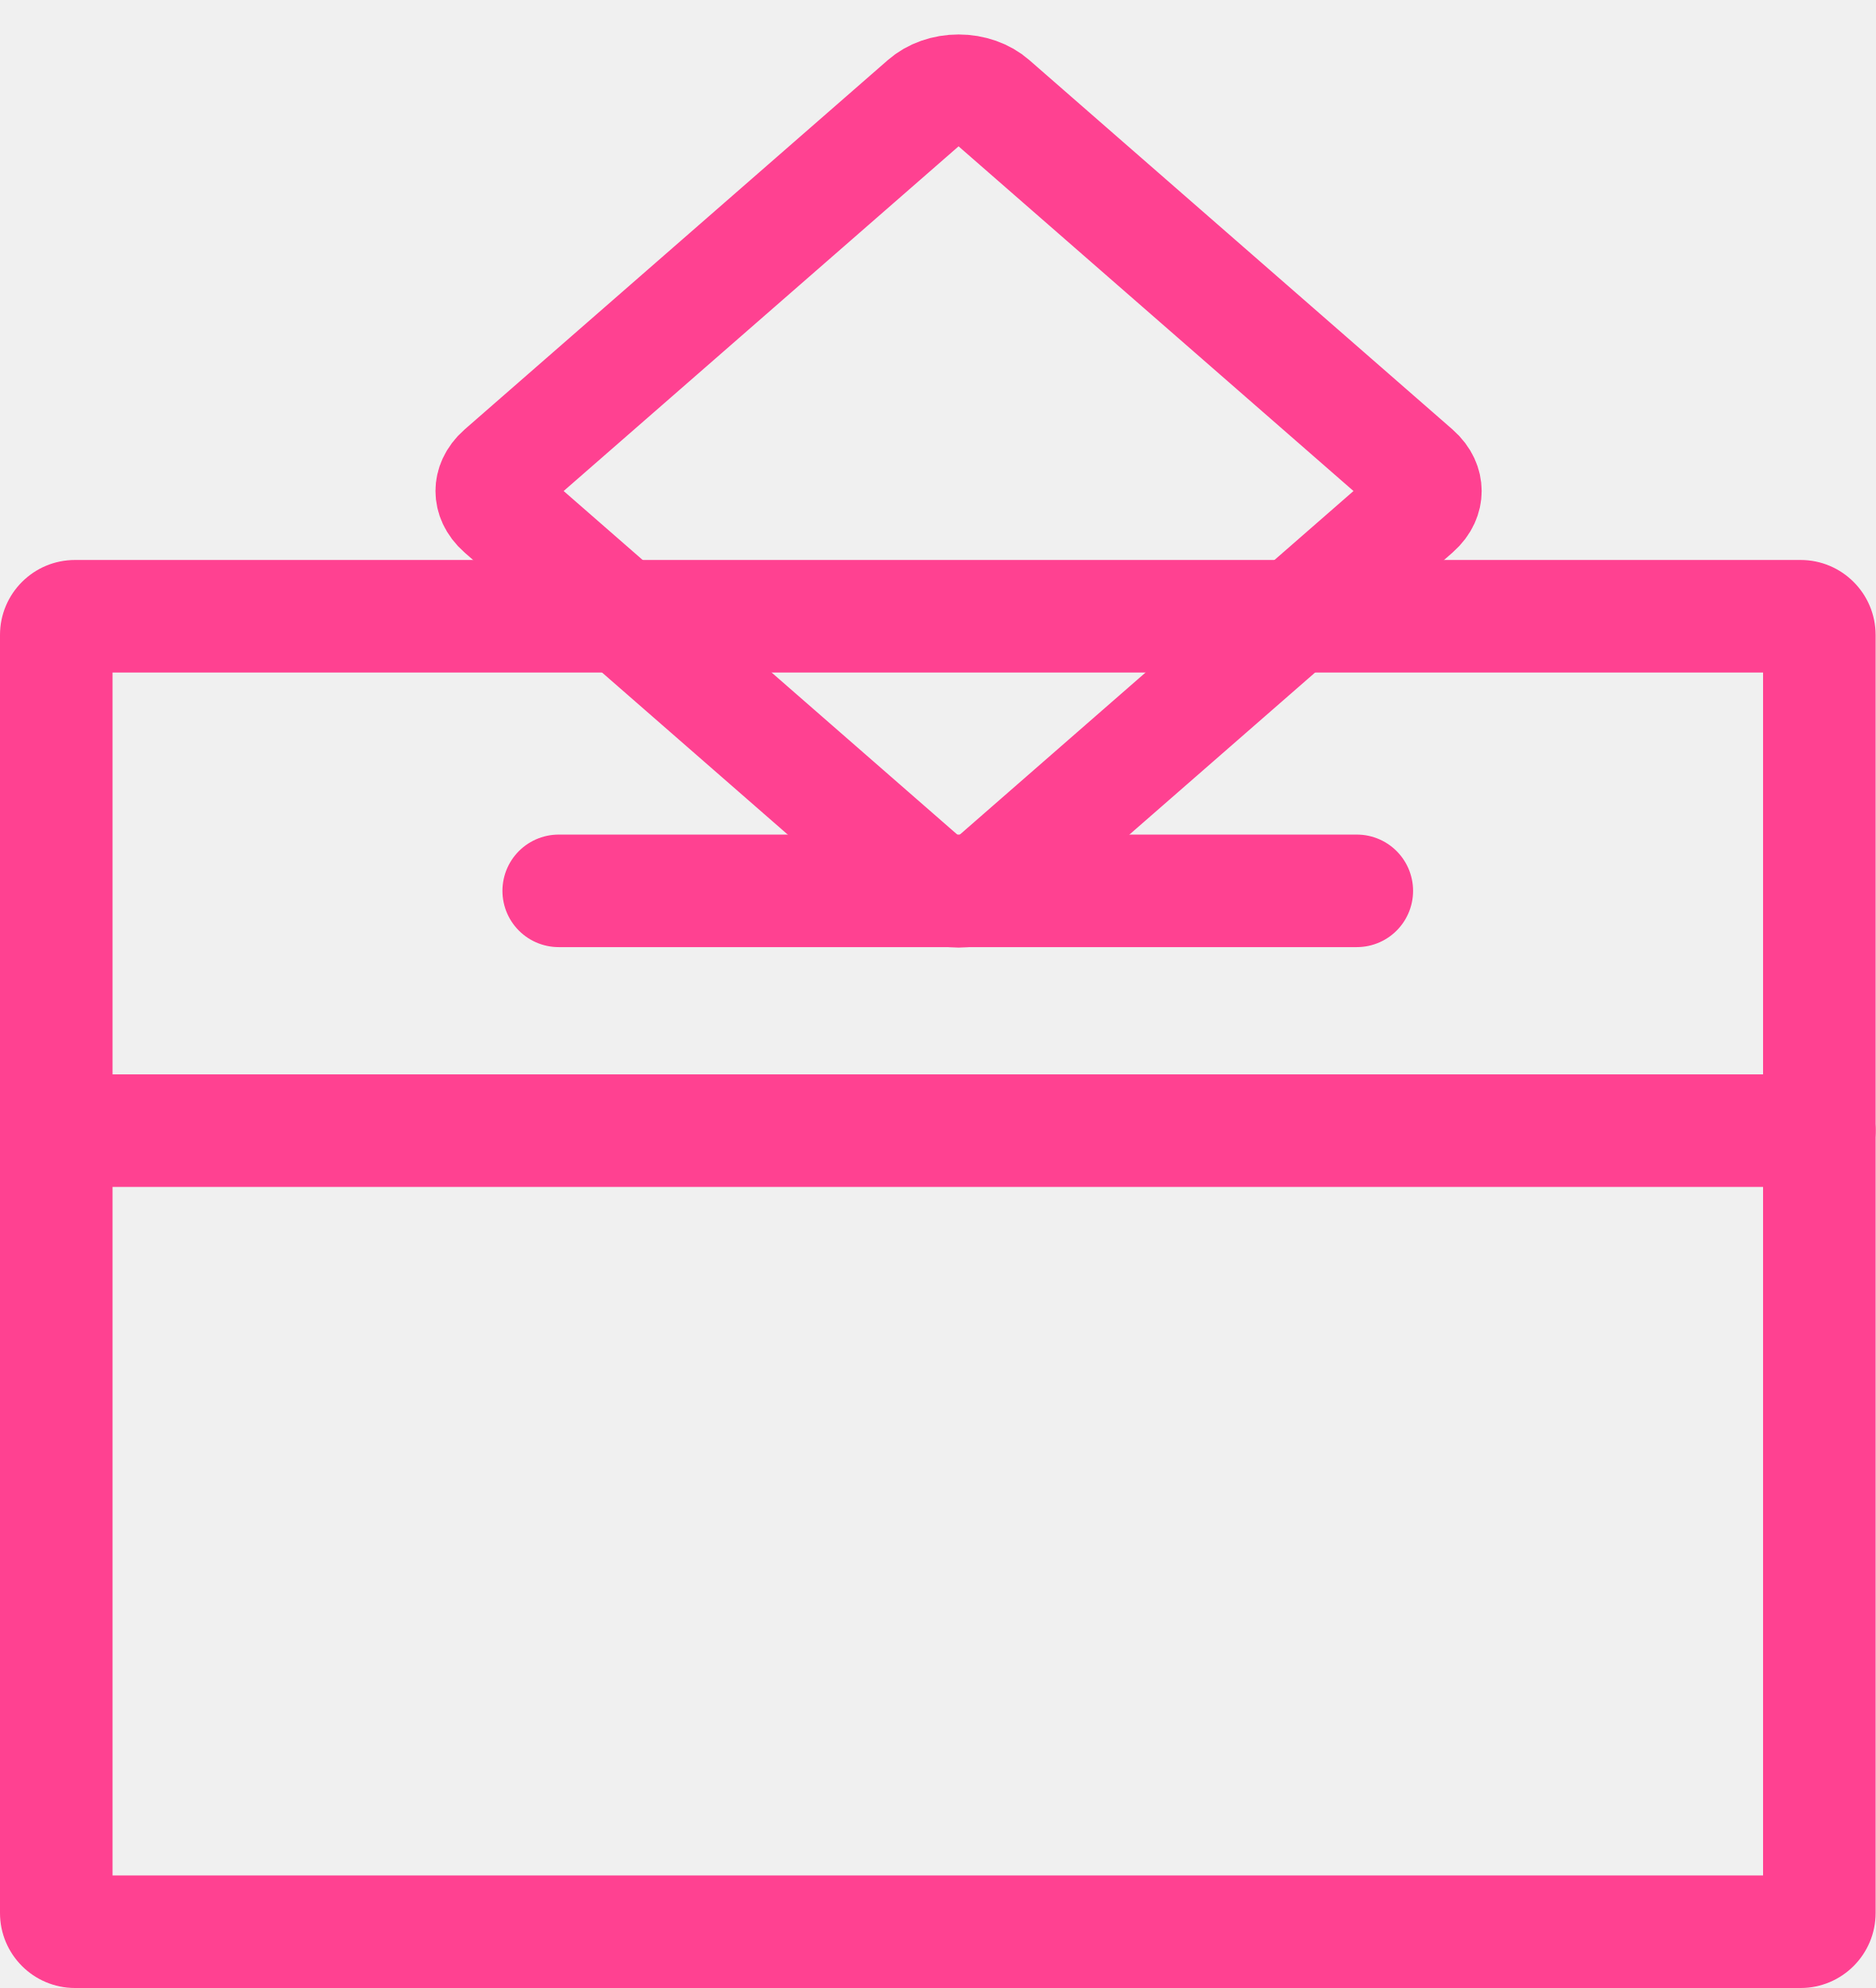
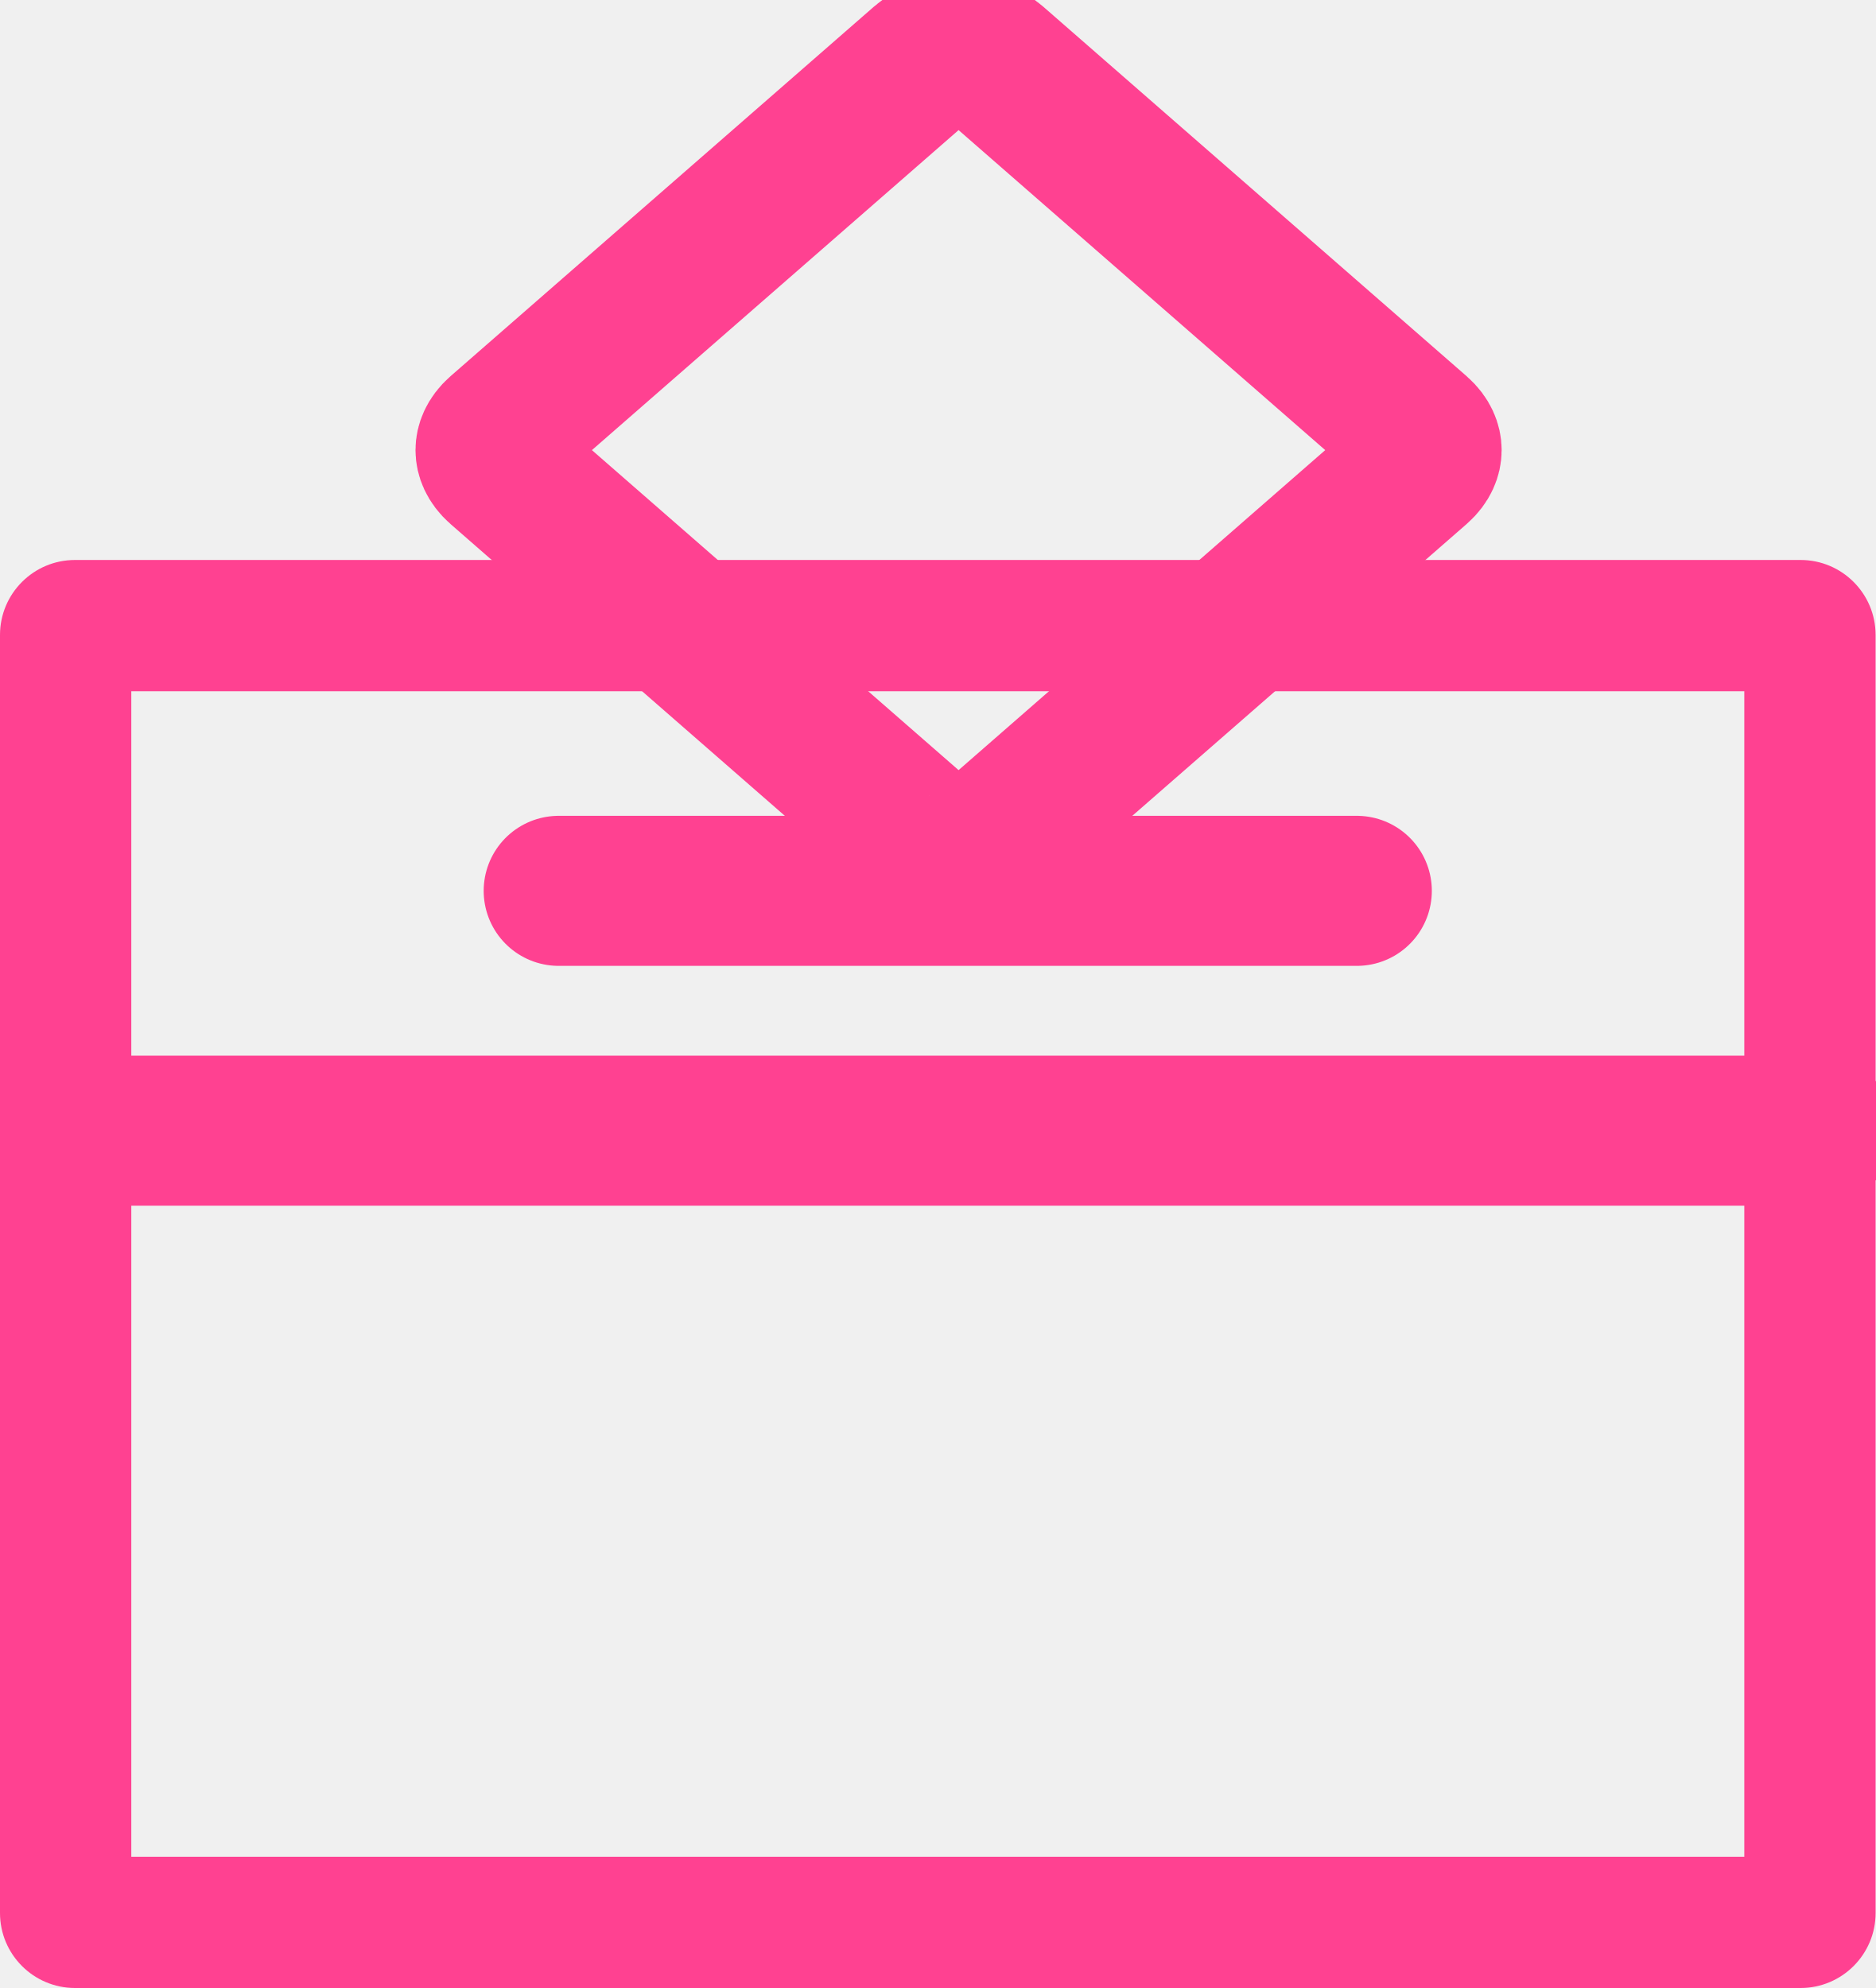
- <svg xmlns="http://www.w3.org/2000/svg" width="50" height="53" viewBox="0 0 50 53" fill="none">
+ <svg xmlns="http://www.w3.org/2000/svg" viewBox="0 0 50 53" fill="none">
  <mask id="path-1-inside-1_281_288" fill="white">
    <rect y="14.929" width="50" height="38.071" rx="2" />
  </mask>
-   <rect y="14.929" width="50" height="38.071" rx="2" stroke="#FF4191" stroke-width="6" mask="url(#path-1-inside-1_281_288)" />
-   <line x1="1.5" y1="30.143" x2="48.5" y2="30.143" stroke="#FF4191" stroke-width="3" stroke-linecap="round" />
-   <path d="M14.894 23.75L36.17 23.75" stroke="#FF4191" stroke-width="3" stroke-linecap="round" />
-   <rect width="16.974" height="16.974" rx="1" transform="matrix(0.753377 -0.657589 0.753377 0.657589 12.766 13.0906)" stroke="#FF4191" stroke-width="3" />
+   <rect y="14.929" width="50" height="38.071" rx="2" stroke="#FF4191" stroke-width="7" mask="url(#path-1-inside-1_281_288)" />
+   <line x1="1.5" y1="30.143" x2="48.5" y2="30.143" stroke="#FF4191" stroke-width="4" stroke-linecap="round" />
+   <path d="M14.894 23.75L36.17 23.75" stroke="#FF4191" stroke-width="4" stroke-linecap="round" />
+   <rect width="16.974" height="16.974" rx="1" transform="matrix(0.753377 -0.657589 0.753377 0.657589 12.766 12)" stroke="#FF4191" stroke-width="4" />
</svg>
